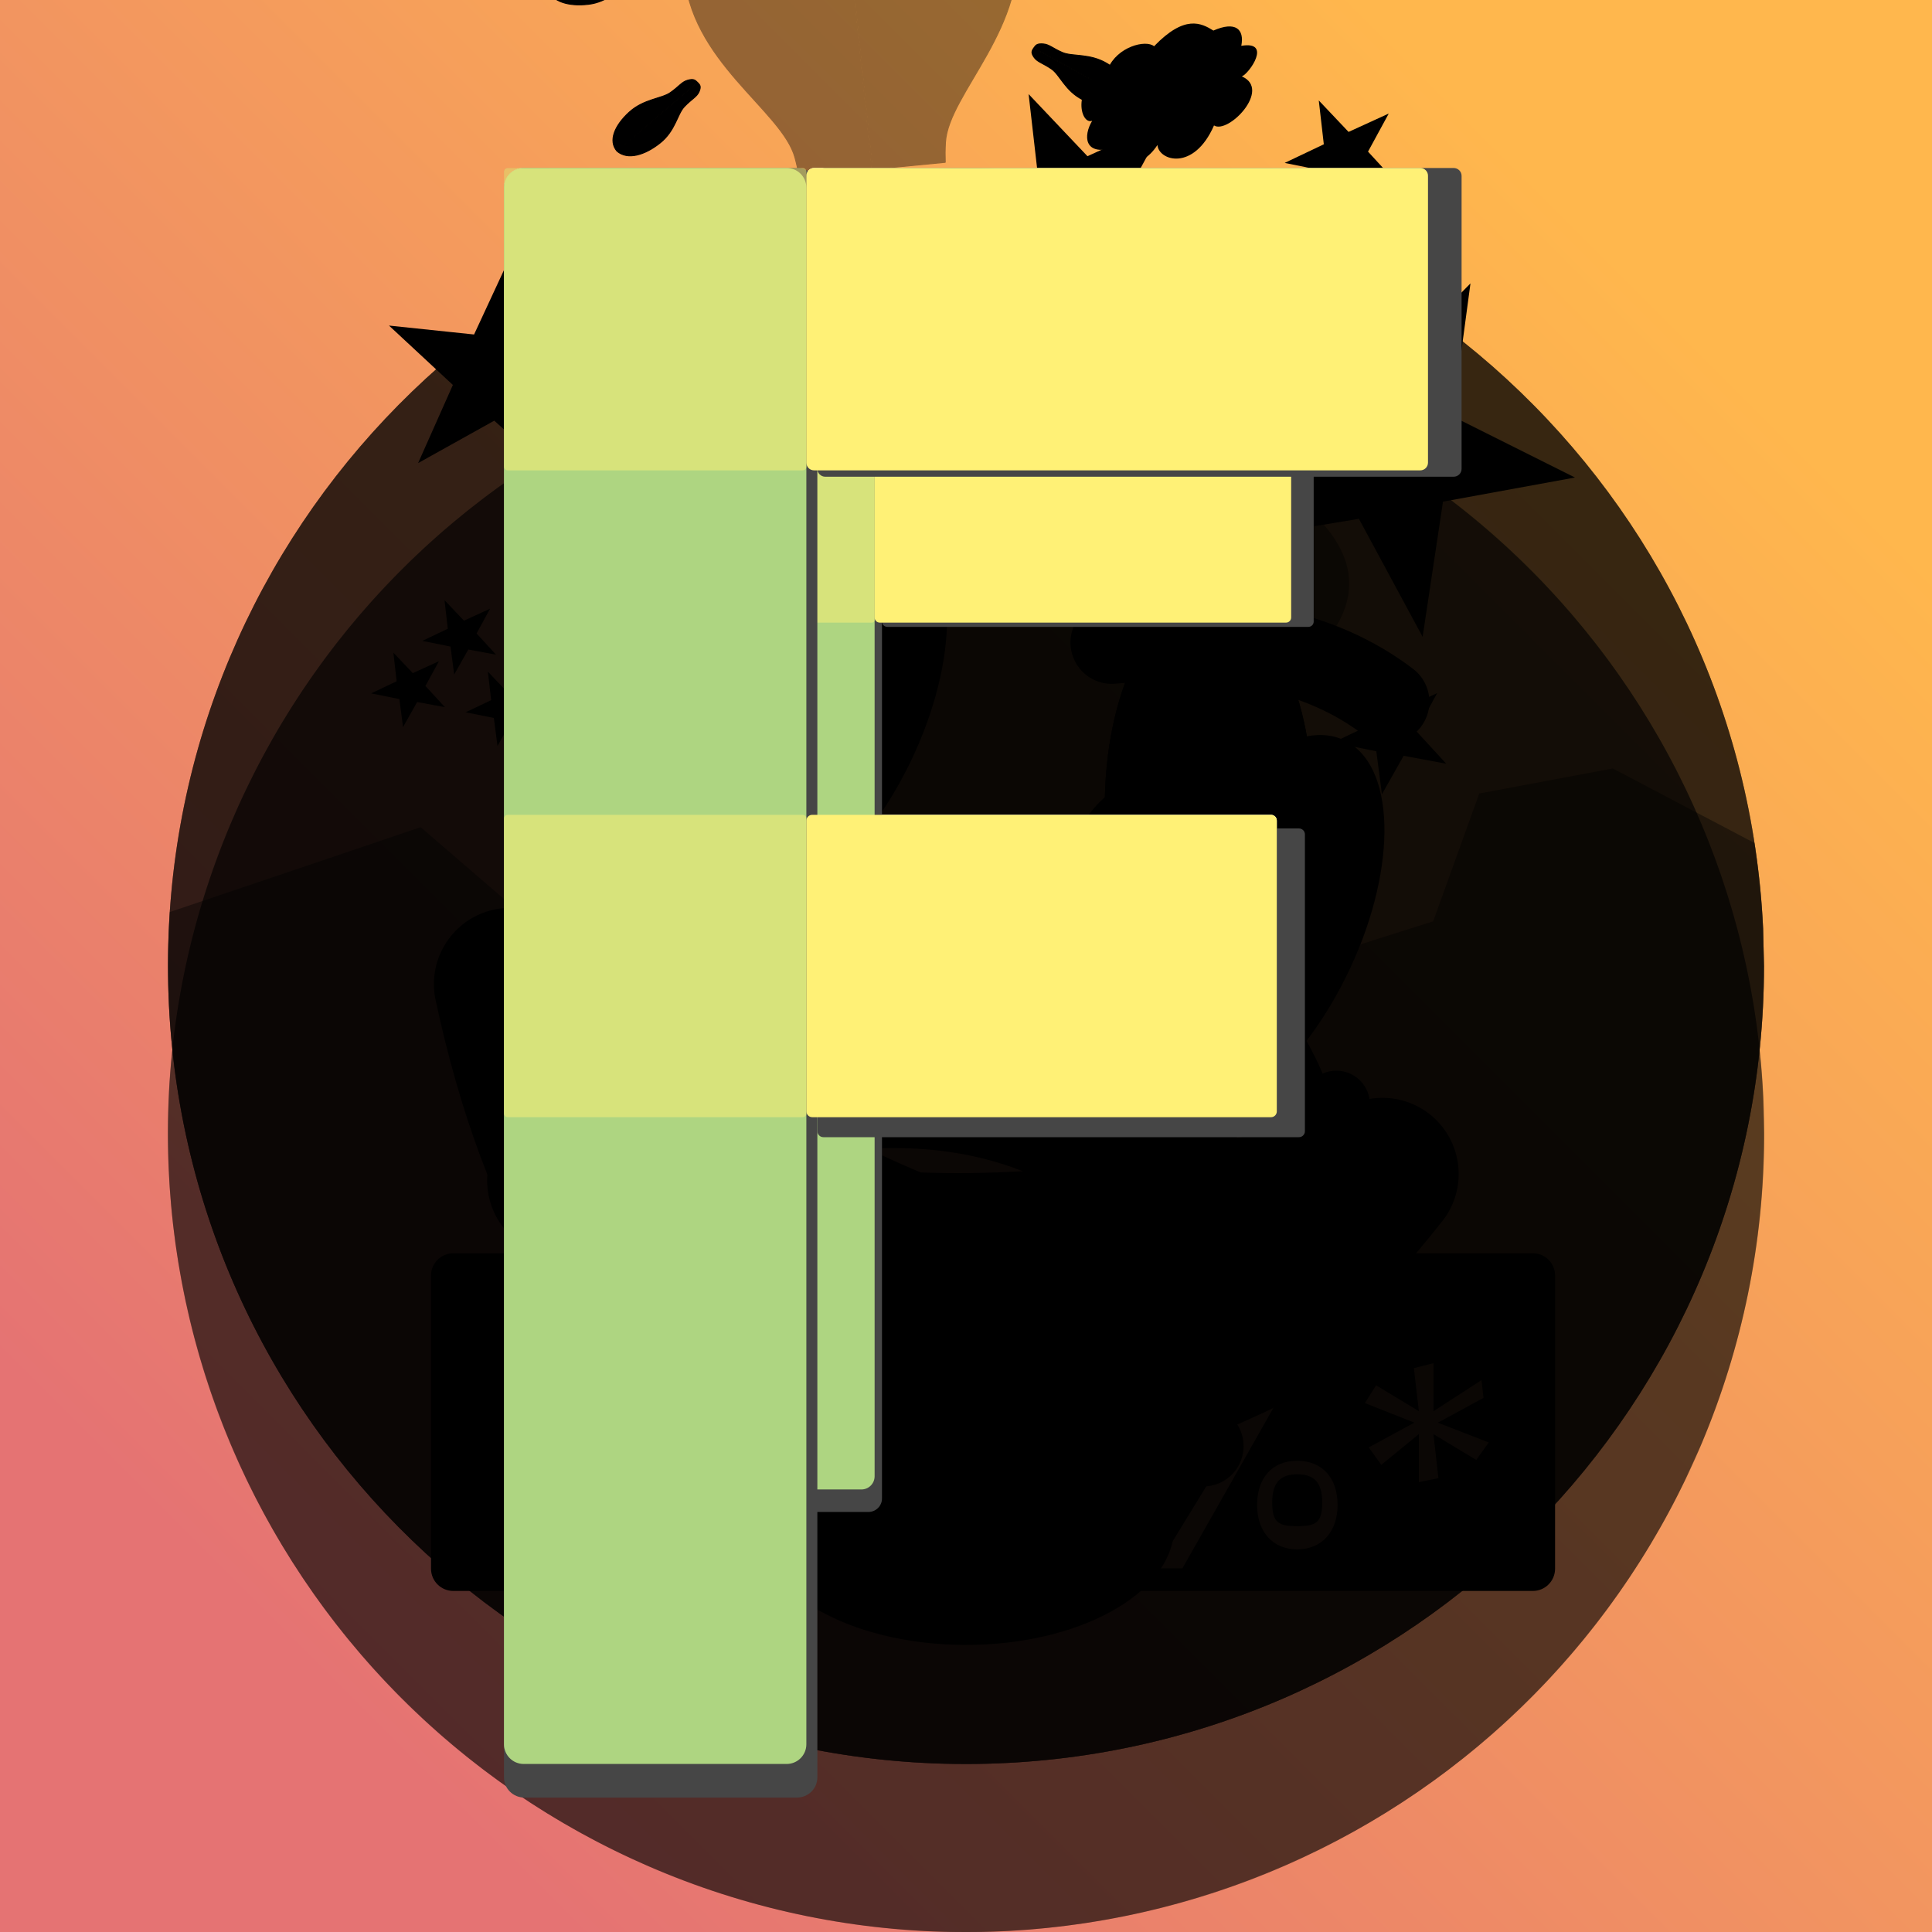
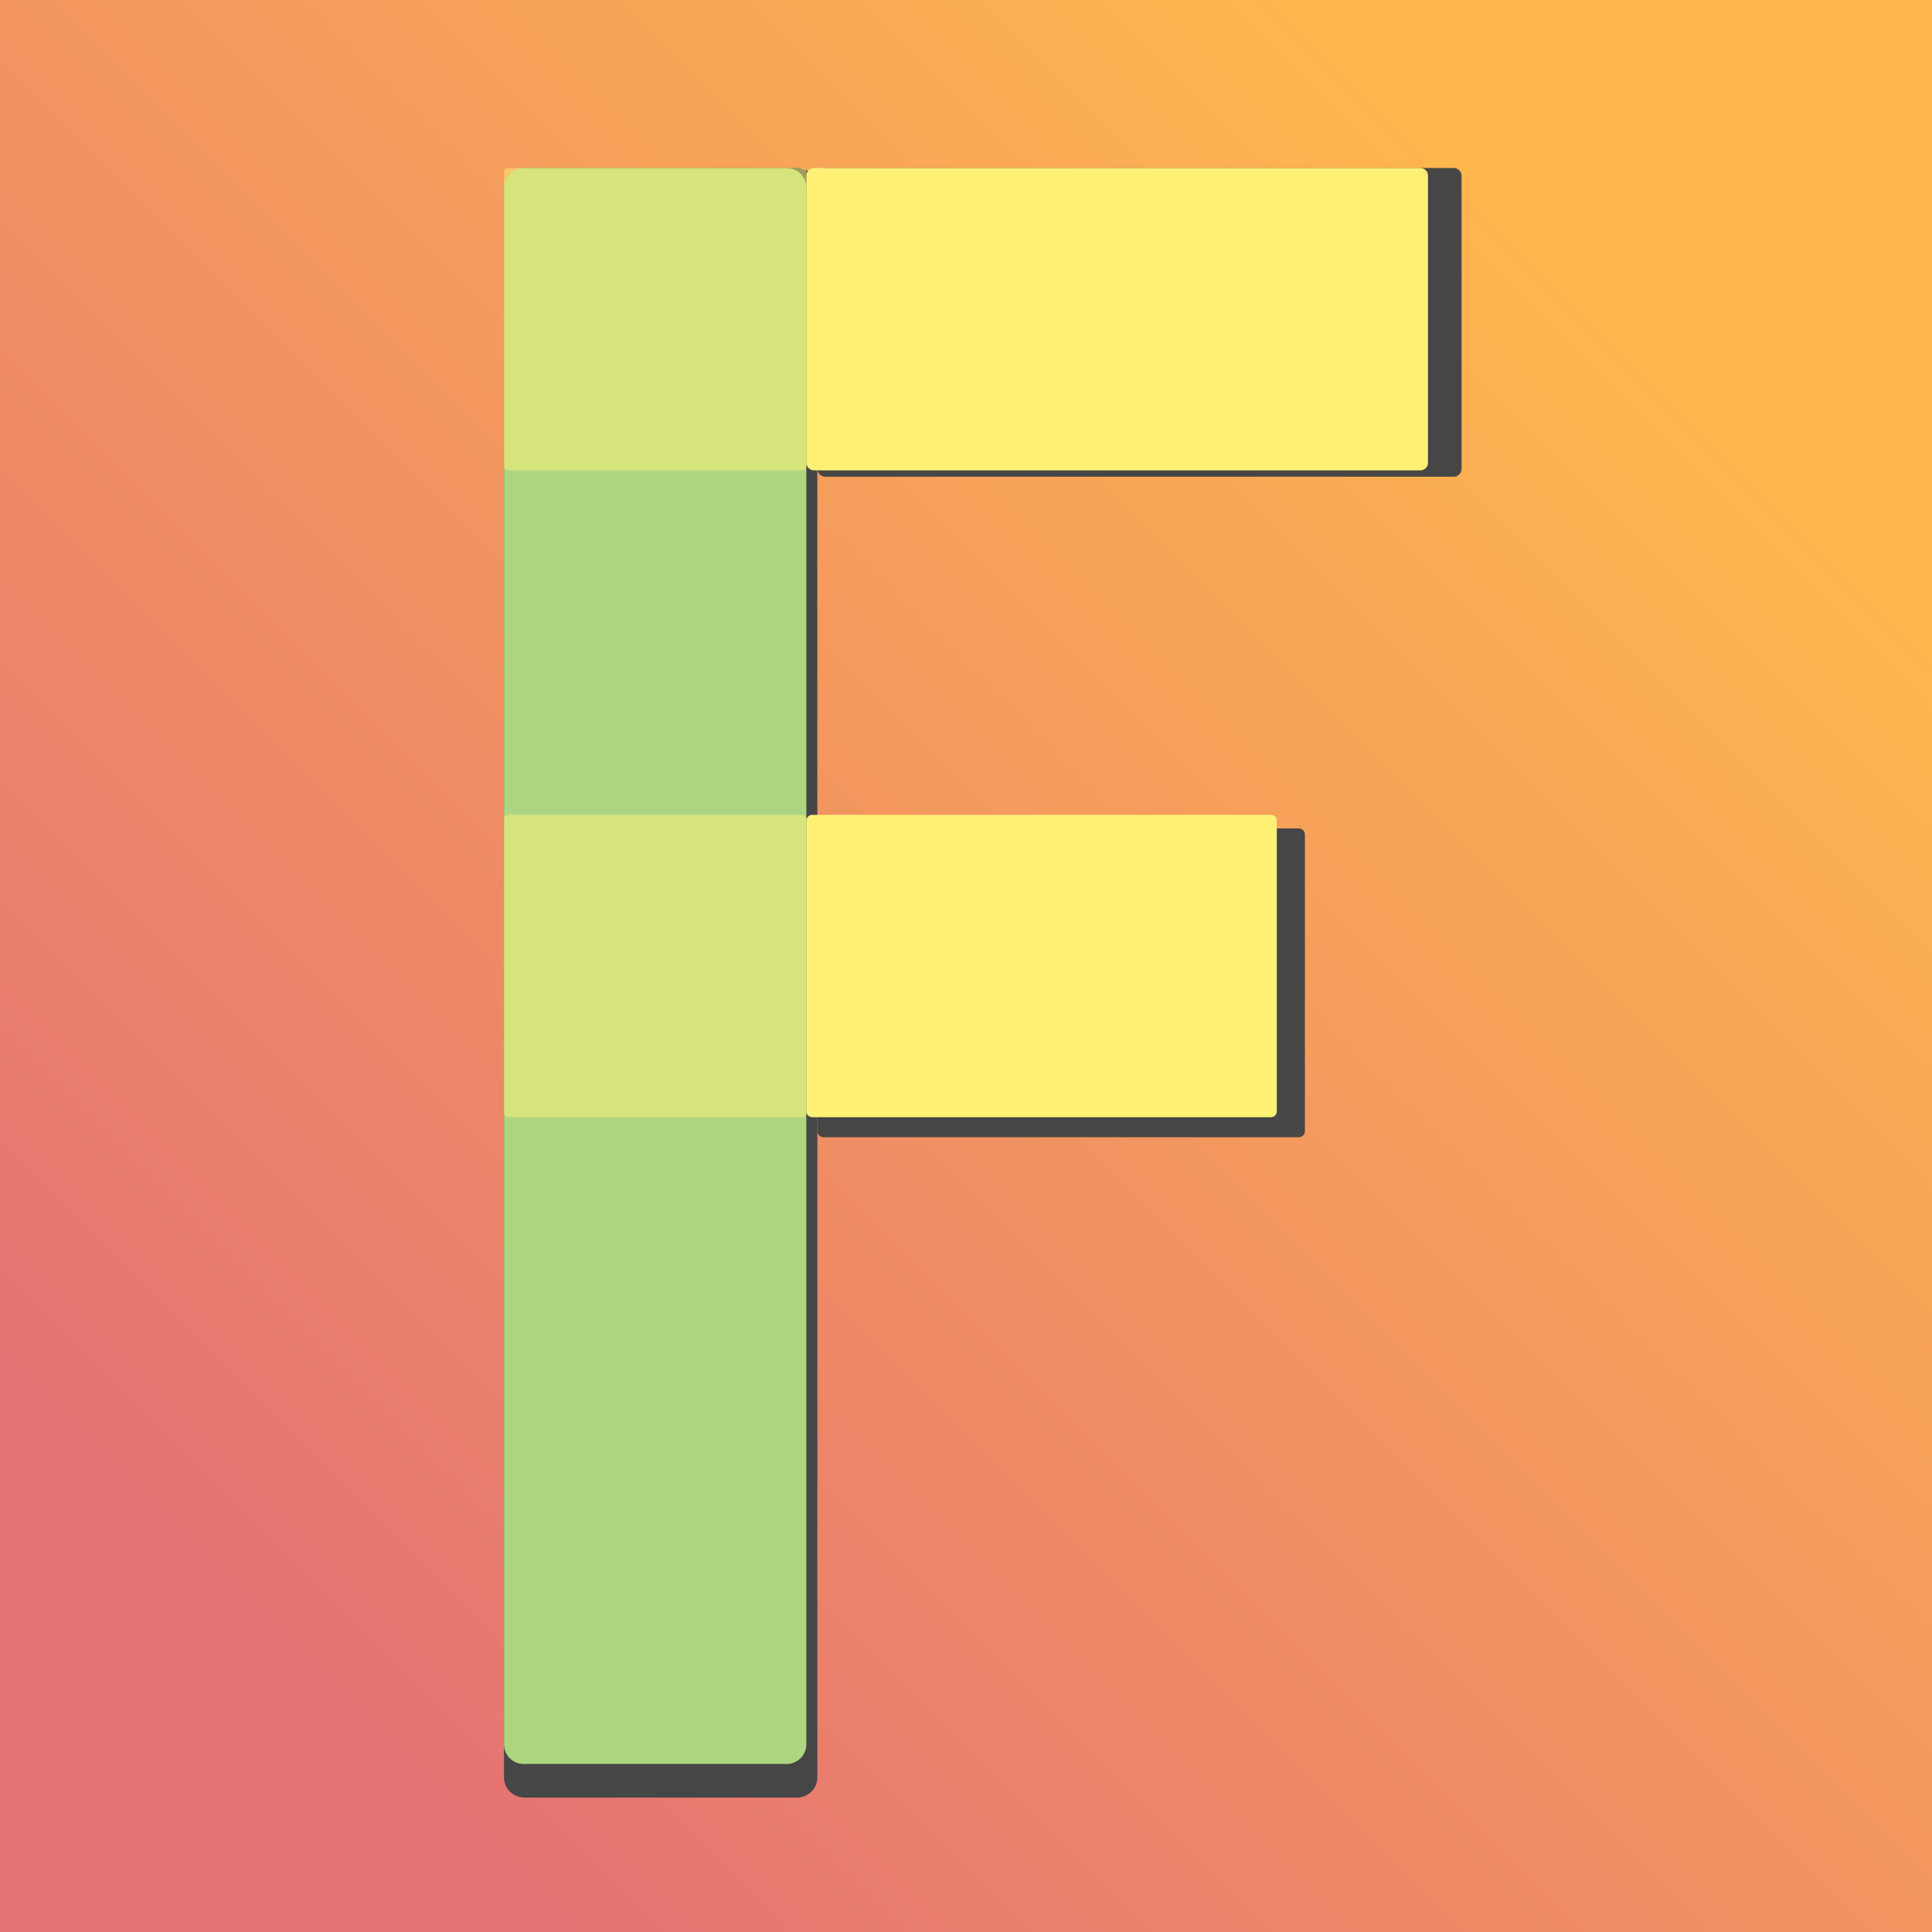
<svg xmlns="http://www.w3.org/2000/svg" xmlns:xlink="http://www.w3.org/1999/xlink" width="115" height="115" viewBox="0 0 30.427 30.427" version="1.1" id="svg1" xml:space="preserve">
  <defs id="defs1">
    <linearGradient xlink:href="#linearGradient1" id="linearGradient2-2" x1="25.971" y1="4.456" x2="4.456" y2="25.971" gradientUnits="userSpaceOnUse" />
    <linearGradient id="linearGradient1">
      <stop style="stop-color:#ffb74d;stop-opacity:1;" offset="0" id="stop1-9" />
      <stop style="stop-color:#e57373;stop-opacity:1;" offset="1" id="stop2-1" />
    </linearGradient>
  </defs>
  <g id="layer2-3" style="display:none" transform="translate(10.98021,8.466665)">
    <rect style="display:inline;fill:#ffb74d;fill-opacity:1;stroke:#ffffff;stroke-width:0.239;stroke-miterlimit:0" id="rect2-3-1-1-3" width="26.219" height="26.219" x="-67.349" y="26.578" />
    <rect style="display:inline;fill:#9575cd;fill-opacity:1;stroke:#ffffff;stroke-width:0.239;stroke-miterlimit:0" id="rect2-3-1-5" width="26.219" height="26.219" x="-67.349" y="0.12" />
    <rect style="display:inline;fill:#8bedde;fill-opacity:1;stroke:#ffffff;stroke-width:0.239;stroke-miterlimit:0" id="rect2-3-6" width="26.219" height="26.219" x="-40.891" y="-13.109" />
    <rect style="display:inline;fill:#8fdcbe;fill-opacity:1;stroke:#ffffff;stroke-width:0.239;stroke-miterlimit:0" id="rect29" width="26.219" height="26.219" x="-67.349" y="-26.339" />
    <rect style="display:inline;fill:#e57373;fill-opacity:1;stroke:#ffffff;stroke-width:0.156;stroke-miterlimit:0" id="rect4-2" width="26.302" height="26.302" x="-93.849" y="39.766" />
    <rect style="display:inline;fill:#64b5f6;fill-opacity:1;stroke:#ffffff;stroke-width:0.275;stroke-miterlimit:0" id="rect3-9" width="26.184" height="26.184" x="-93.79" y="13.367" />
    <rect style="display:inline;fill:#fff176;fill-opacity:1;stroke:#ffffff;stroke-width:0.156;stroke-miterlimit:0" id="rect4-7-1" width="26.302" height="26.302" x="-93.849" y="-13.151" />
    <rect style="display:inline;fill:#aed581;fill-opacity:1;stroke:#ffffff;stroke-width:0.239;stroke-miterlimit:0" id="rect2-2" width="26.219" height="26.219" x="-93.807" y="-39.568" />
  </g>
  <g id="g1" style="display:inline" />
  <g id="g55-0" style="display:inline">
    <rect style="display:inline;opacity:1;fill:url(#linearGradient2-2);fill-opacity:1;stroke:none;stroke-width:41.832;stroke-linecap:round;stroke-linejoin:round" id="rect2-9" width="30.427" height="30.427" x="-1.7763568e-15" y="-1.7763568e-15" />
  </g>
-   <g id="g7" style="display:inline">
+   <g id="g7" style="display:none">
    <rect style="display:inline;opacity:1;fill:url(#linearGradient2-2);fill-opacity:1;stroke:none;stroke-width:41.832;stroke-linecap:round;stroke-linejoin:round" id="rect19" width="30.427" height="30.427" x="-1.7763568e-15" y="-1.7763568e-15" />
    <g id="g41" transform="matrix(0.6701053,0,0,0.6701031,6.608829,4.511657)" style="display:inline">
      <g id="g36" style="display:inline;fill:#464646;fill-opacity:1" transform="matrix(1.036364,0,0,1.021053,-0.2156787,-0.06606773)">
        <rect style="fill:#464646;fill-opacity:1;stroke-width:0.361;stroke-linecap:round;stroke-linejoin:round;stroke-miterlimit:0" id="rect34" width="4.762" height="25.135" x="5.931" y="3.138" ry="0.31" />
        <rect style="display:inline;fill:#464646;fill-opacity:1;stroke-width:0.225;stroke-linecap:round;stroke-linejoin:round;stroke-miterlimit:0" id="rect35" width="4.762" height="9.79" x="3.138" y="-20.483" ry="0.121" transform="rotate(90)" />
        <rect style="display:inline;fill:#464646;fill-opacity:1;stroke-width:0.196;stroke-linecap:round;stroke-linejoin:round;stroke-miterlimit:0" id="rect36" width="4.762" height="7.408" x="13.325" y="-18.102" ry="0.091" transform="rotate(90)" />
      </g>
      <rect style="fill:#aed581;fill-opacity:1;stroke-width:0.361;stroke-linecap:round;stroke-linejoin:round;stroke-miterlimit:0" id="rect37" width="4.762" height="25.135" x="5.931" y="3.138" ry="0.31" />
      <rect style="display:inline;fill:#fff176;fill-opacity:1;stroke-width:0.225;stroke-linecap:round;stroke-linejoin:round;stroke-miterlimit:0" id="rect38" width="4.762" height="9.79" x="3.138" y="-20.483" ry="0.121" transform="rotate(90)" />
      <rect style="display:inline;fill:#fff176;fill-opacity:1;stroke-width:0.196;stroke-linecap:round;stroke-linejoin:round;stroke-miterlimit:0" id="rect39" width="4.762" height="7.408" x="13.325" y="-18.102" ry="0.091" transform="rotate(90)" />
      <rect style="display:inline;opacity:0.5;fill:#fff176;fill-opacity:1;stroke-width:0.157;stroke-linecap:round;stroke-linejoin:round;stroke-miterlimit:0" id="rect40" width="4.762" height="4.763" x="3.138" y="-10.694" ry="0.059" transform="rotate(90)" />
      <rect style="display:inline;opacity:0.5;fill:#fff176;fill-opacity:1;stroke-width:0.157;stroke-linecap:round;stroke-linejoin:round;stroke-miterlimit:0" id="rect41" width="4.762" height="4.763" x="13.325" y="-10.694" ry="0.059" transform="rotate(90)" />
    </g>
  </g>
  <g id="g54" style="display:inline" />
-   <g id="g9" style="display:inline">
+   <g id="g9" style="display:none">
    <rect style="opacity:1;fill:#000000;fill-opacity:0;stroke:none;stroke-width:41.832;stroke-linecap:round;stroke-linejoin:round" id="rect9" width="30.427" height="30.427" x="-1.7763568e-15" y="-1.7763568e-15" />
    <g id="g60" style="display:inline" transform="matrix(0.8260869,0,0,0.8260869,2.645833,2.645833)">
      <path id="path65" style="display:inline;opacity:0.4;fill:#000000;stroke-width:1.408;stroke-miterlimit:0" d="m 14.665,1.256 c -0.072,-0.001 -0.145,5.672e-4 -0.218,0.006 -0.908,0.063 -1.873,0.628 -2.497,1.781 C 10.811,2.577 9.795,2.692 9.028,3.984 7.884,3.629 6.285,4.64 7.607,6.546 6.954,6.643 5.551,8.11 7.407,9.008 7.099,11.731 8.394,11.435 9.008,11.65 c 0.595,1.471 1.848,1.554 3.203,0.781 0.304,0.874 1.097,1.987 0.24,3.003 L 9.199,13.992 7.246,14.661 4.817,12.568 0.035,14.185 A 15.214,15.214 0 0 0 0.004,15.571 15.214,15.214 0 0 0 15.392,30.426 15.214,15.214 0 0 0 30.427,15.214 l -0.017,-0.716 a 15.214,15.214 0 0 0 -0.165,-1.629 l -2.7,-1.422 -2.547,0.478 -0.878,2.437 -2.028,0.642 -2.405,-0.543 -2.111,0.953 c -0.526,-0.684 -0.778,-1.455 0.02,-2.562 0.883,0.277 1.396,-0.184 1.802,-0.861 1.046,0.348 2.743,-0.105 1.942,-2.282 C 22.961,8.475 22.914,7.246 21.179,6.065 20.939,3.099 19.34,2.652 16.815,3.323 16.694,2.016 15.745,1.277 14.665,1.256 Z" />
      <path id="path60" style="display:inline;opacity:1;fill:none;stroke:#000000;stroke-width:1.281;stroke-linecap:round;stroke-linejoin:round;stroke-miterlimit:0;stroke-dasharray:none;stroke-opacity:1" d="m 22.447,21.414 -3.823,-3.656 m 3.65,0.091 -3.559,3.559" />
      <path id="path61" style="display:inline;opacity:1;fill:none;stroke:#000000;stroke-width:1.281;stroke-linecap:round;stroke-linejoin:round;stroke-miterlimit:0;stroke-dasharray:none;stroke-opacity:1" d="M 11.948,21.324 8.125,17.668 m 3.65,0.091 -3.559,3.559" />
      <path style="display:inline;fill:#000000;fill-opacity:1;stroke:none;stroke-width:2.474;stroke-linecap:round;stroke-linejoin:round;stroke-miterlimit:0;stroke-dasharray:none;stroke-opacity:1" id="path57-2" d="m -11.245,25.908 a 3.969,2.249 0 0 1 -3.922,2.249 3.969,2.249 0 0 1 -4.014,-2.196 3.969,2.249 0 0 1 3.828,-2.3 3.969,2.249 0 0 1 4.104,2.142" transform="scale(-1,1)" />
      <path id="path11-5" style="display:inline;stroke-width:0.129;stroke-linecap:round;stroke-linejoin:round;stroke-miterlimit:0" d="M 7.433,5.908 6.22,4.817 4.768,5.626 5.431,4.136 4.213,3.004 5.835,3.174 6.535,1.666 6.875,3.261 8.525,3.461 7.113,4.277 Z M 19.386,1.742 17.782,1.443 16.965,2.891 16.753,1.274 15.124,0.943 16.596,0.242 16.407,-1.409 l 1.122,1.184 1.512,-0.69 -0.779,1.433 z M 5.279,10.279 4.75,10.181 4.481,10.658 4.411,10.125 3.874,10.016 4.359,9.785 4.297,9.24 4.667,9.63 5.165,9.403 4.908,9.875 Z m 1.802,0.36 L 6.552,10.541 6.282,11.018 6.212,10.485 5.675,10.376 6.161,10.145 6.098,9.601 6.468,9.991 6.967,9.763 6.71,10.235 Z M 6.254,9.278 5.725,9.18 5.456,9.657 5.386,9.124 4.849,9.015 5.334,8.784 5.272,8.239 5.642,8.63 6.14,8.402 5.883,8.874 Z M 26.823,5.901 24.307,6.361 23.919,8.939 22.704,6.688 20.132,7.116 21.897,5.264 20.696,2.951 23.002,4.058 24.831,2.2 24.491,4.735 Z M 20.052,4.685 19.538,4.589 19.277,5.053 19.209,4.535 18.687,4.429 19.159,4.204 19.098,3.675 19.457,4.054 19.942,3.833 19.692,4.292 Z m 4.317,6.672 -0.812,-0.151 -0.414,0.733 -0.107,-0.819 -0.825,-0.167 0.746,-0.355 -0.096,-0.836 0.568,0.6 0.766,-0.35 -0.395,0.726 z M 23.448,0.307 22.636,0.156 22.222,0.889 22.114,0.07 l -0.825,-0.167 0.746,-0.355 -0.096,-0.836 0.568,0.6 0.766,-0.35 -0.395,0.726 z M 11.555,4.473 10.743,4.322 10.329,5.055 10.222,4.236 9.397,4.069 10.142,3.714 10.047,2.877 10.615,3.477 11.381,3.127 10.986,3.853 Z" />
    </g>
  </g>
-   <g id="g8" style="display:inline">
+   <g id="g8" style="display:none">
    <rect style="opacity:1;fill:#000000;fill-opacity:0;stroke:none;stroke-width:41.832;stroke-linecap:round;stroke-linejoin:round" id="rect8" width="30.427" height="30.427" x="-1.7763568e-15" y="-1.7763568e-15" />
    <g id="g55" style="display:inline;opacity:1" transform="matrix(0.7438192,0.3593782,-0.3593782,0.7438192,9.364833,-1.569998)">
      <path style="display:inline;opacity:0.4;fill:#000000;stroke-width:1.408;stroke-miterlimit:0" id="path51" d="M 31.82,18.097 A 15.214,15.214 0 0 1 16.786,33.31 15.214,15.214 0 0 1 1.398,18.455 15.214,15.214 0 0 1 16.07,2.893 15.214,15.214 0 0 1 31.804,17.382" />
      <path style="opacity:1;fill:#000000;fill-opacity:1;stroke:none;stroke-width:2.324;stroke-linecap:round;stroke-linejoin:round;stroke-miterlimit:0;stroke-dasharray:none;stroke-opacity:1" id="path52" d="m -17.859,12.171 a 1.984,3.969 0 0 1 -1.961,3.968 1.984,3.969 0 0 1 -2.007,-3.875 1.984,3.969 0 0 1 1.914,-4.06 1.984,3.969 0 0 1 2.052,3.78" transform="scale(-1,1)" />
      <path style="opacity:1;fill:#000000;fill-opacity:1;stroke:none;stroke-width:2.324;stroke-linecap:round;stroke-linejoin:round;stroke-miterlimit:0;stroke-dasharray:none;stroke-opacity:1" id="path53" d="M 12.568,12.171 A 1.984,3.969 0 0 1 10.607,16.139 1.984,3.969 0 0 1 8.6,12.264 1.984,3.969 0 0 1 10.513,8.205 1.984,3.969 0 0 1 12.566,11.984" />
      <path style="opacity:1;fill:#000000;fill-opacity:1;stroke:#000000;stroke-width:2.905;stroke-linecap:round;stroke-linejoin:round;stroke-miterlimit:0;stroke-dasharray:none;stroke-opacity:1" d="M 23.154,19.179 C 17.872,25.848 12.667,25.89 7.537,19.305 12.697,21.126 17.907,21.014 23.154,19.179 Z" id="path54" />
      <path id="path50" style="display:inline;opacity:1;fill:#000000;fill-opacity:1;stroke:#000000;stroke-width:0.018;stroke-miterlimit:0;stroke-opacity:1" d="M 2.465,4.121 C 2.226,4.018 2.211,3.699 2.351,3.35 2.491,3.002 2.796,2.851 2.895,2.673 2.994,2.496 3.001,2.397 3.086,2.32 c 0.086,-0.077 0.122,-0.071 0.191,-0.047 z m 0,0 C 2.72,4.189 2.974,3.962 3.137,3.621 3.299,3.281 3.19,2.987 3.252,2.796 3.313,2.606 3.384,2.529 3.38,2.421 3.375,2.313 3.344,2.296 3.275,2.272 Z m -3.371,-5.062 c -0.009,-0.26 0.273,-0.41 0.648,-0.433 0.375,-0.022 0.642,0.189 0.844,0.203 0.203,0.014 0.295,-0.022 0.401,0.022 0.106,0.044 0.116,0.08 0.124,0.153 z m 0,0 c 0.048,0.259 0.361,0.393 0.739,0.394 0.377,0.001 0.597,-0.223 0.795,-0.249 0.198,-0.025 0.298,0.006 0.394,-0.044 0.096,-0.05 0.098,-0.086 0.09,-0.159 z M -0.08,1.905 C -0.228,1.691 -0.071,1.412 0.232,1.191 0.536,0.97 0.875,1.004 1.053,0.906 c 0.178,-0.097 0.236,-0.178 0.35,-0.198 0.113,-0.02 0.141,0.005 0.187,0.062 z m 0,0 C 0.1,2.097 0.436,2.041 0.754,1.838 1.073,1.636 1.136,1.328 1.29,1.2 1.443,1.072 1.544,1.044 1.598,0.95 1.651,0.857 1.634,0.825 1.588,0.768 Z M 10.779,-1 c 0.016,-0.26 -0.263,-0.417 -0.637,-0.449 -0.374,-0.032 -0.646,0.173 -0.849,0.182 -0.203,0.009 -0.294,-0.03 -0.401,0.012 -0.107,0.042 -0.118,0.077 -0.128,0.149 z m 0,0 c -0.054,0.258 -0.371,0.383 -0.749,0.375 -0.377,-0.008 -0.591,-0.238 -0.788,-0.269 -0.198,-0.03 -0.298,-0.002 -0.393,-0.054 -0.095,-0.052 -0.096,-0.088 -0.086,-0.161 z M 7.588,-6.173 C 7.359,-6.298 7.098,-6.113 6.91,-5.788 6.721,-5.464 6.79,-5.13 6.711,-4.943 6.632,-4.755 6.558,-4.69 6.55,-4.575 c -0.008,0.115 0.019,0.14 0.08,0.179 z m 0,0 c 0.21,0.159 0.188,0.5 0.019,0.837 -0.169,0.338 -0.468,0.432 -0.58,0.598 -0.112,0.166 -0.129,0.269 -0.217,0.332 -0.088,0.063 -0.121,0.049 -0.182,0.009 z m 2.199,2.001 c -0.125,-0.229 -0.444,-0.214 -0.778,-0.042 -0.334,0.172 -0.456,0.49 -0.623,0.605 -0.167,0.115 -0.265,0.131 -0.334,0.223 -0.069,0.092 -0.059,0.128 -0.029,0.194 z m 0,0 c 0.091,0.247 -0.111,0.522 -0.435,0.716 -0.324,0.193 -0.627,0.112 -0.811,0.191 -0.184,0.079 -0.253,0.157 -0.361,0.163 -0.108,0.006 -0.128,-0.024 -0.158,-0.091 z" />
      <path style="opacity:1;fill:none;fill-opacity:1;stroke:#000000;stroke-width:0.641;stroke-linecap:round;stroke-linejoin:round;stroke-miterlimit:0;stroke-dasharray:none;stroke-opacity:1" d="m 3.389,-2.86 c -0.582,0.533 -0.712,1.913 -0.25,2.457" id="path64" />
      <path id="path56" style="display:inline;opacity:0.4;fill:#000000;fill-opacity:1;stroke:#000000;stroke-width:0.018;stroke-miterlimit:0;stroke-opacity:1" d="m 3.151,-3.928 3.853,6.24 1.188,-0.722 C 8.137,1.486 8.082,1.371 8.029,1.243 7.674,0.378 8.515,-1.453 7.531,-2.879 6.547,-4.305 4.899,-4.9 3.151,-3.928 Z m 0,0 C 1.496,-2.804 1.286,-1.064 2.116,0.456 2.947,1.977 4.96,2.049 5.573,2.755 5.66,2.855 5.735,2.952 5.801,3.044 L 6.99,2.321 Z M 6.127,3.56 C 6.298,3.85 6.437,4.062 6.749,4.178 7.295,4.38 7.544,4.265 8.009,3.979 L 7.31,2.841 Z M 7.324,2.832 8.025,3.968 C 8.49,3.681 8.705,3.512 8.77,2.933 8.806,2.608 8.684,2.39 8.507,2.113 Z" />
    </g>
  </g>
-   <g id="g6" style="display:inline">
+   <g id="g6" style="display:none">
    <rect style="opacity:1;fill:#000000;fill-opacity:0;stroke:none;stroke-width:41.832;stroke-linecap:round;stroke-linejoin:round" id="rect6" width="30.427" height="30.427" x="-1.7763568e-15" y="-1.7763568e-15" />
    <g id="g44" style="display:inline;opacity:1" transform="matrix(0.8260869,0,0,0.8260869,2.645833,5.291667)">
      <path style="display:inline;opacity:0.4;fill:#000000;stroke-width:1.408;stroke-miterlimit:0" id="path39" d="M 30.427,15.214 A 15.214,15.214 0 0 1 15.393,30.426 15.214,15.214 0 0 1 0.004,15.572 15.214,15.214 0 0 1 14.677,0.009 15.214,15.214 0 0 1 30.41,14.498" />
      <path style="opacity:1;fill:none;stroke:#000000;stroke-width:1.574;stroke-linecap:round;stroke-linejoin:round;stroke-miterlimit:0;stroke-dasharray:none;stroke-opacity:1" d="M 23.261,6.973 C 21.995,6.006 20.239,5.63 17.992,5.845" id="path40" />
      <path style="opacity:1;fill:#000000;fill-opacity:1;stroke:none;stroke-width:1.63;stroke-linecap:round;stroke-linejoin:round;stroke-miterlimit:0;stroke-dasharray:none;stroke-opacity:1" id="path41" d="m -17.205,10.209 a 2.018,1.919 0 0 1 -1.994,1.919 2.018,1.919 0 0 1 -2.041,-1.874 2.018,1.919 0 0 1 1.946,-1.963 2.018,1.919 0 0 1 2.087,1.828" transform="scale(-1,1)" />
      <path style="opacity:1;fill:none;stroke:#000000;stroke-width:1.574;stroke-linecap:round;stroke-linejoin:round;stroke-miterlimit:0;stroke-dasharray:none;stroke-opacity:1" d="m 8.495,1.316 c 1.592,-0.053 3.241,0.66 4.946,2.138" id="path42" />
      <path style="opacity:1;fill:#000000;fill-opacity:1;stroke:none;stroke-width:1.63;stroke-linecap:round;stroke-linejoin:round;stroke-miterlimit:0;stroke-dasharray:none;stroke-opacity:1" id="path43" d="M 12.895,7.917 A 2.018,1.919 0 0 1 10.9,9.836 2.018,1.919 0 0 1 8.859,7.962 2.018,1.919 0 0 1 10.805,5.999 2.018,1.919 0 0 1 12.892,7.826" />
      <path style="opacity:1;fill:none;fill-opacity:1;stroke:#000000;stroke-width:1.537;stroke-linecap:round;stroke-linejoin:round;stroke-miterlimit:0;stroke-dasharray:none;stroke-opacity:1" d="m 10.051,15.364 c 3.705,-1.178 6.608,-0.759 8.711,1.26" id="path44" />
      <path id="path11-6" style="display:inline;fill:#000000;fill-opacity:1;stroke:none;stroke-width:0.32;stroke-linecap:round;stroke-linejoin:round;stroke-miterlimit:0;stroke-opacity:1" d="m 20.766,-14.76 c -0.631,0.03 -1.296,0.345 -1.954,1.243 -0.756,-0.429 -2.542,-0.06 -2.624,1.21 -2.151,0.882 -0.505,3.277 0.224,3.033 -0.245,0.863 0.317,2.047 2.109,1.666 0.349,1.05 2.471,1.499 3.007,-0.076 0.487,0.934 3.179,1.664 3.412,-1.012 1.199,0.565 3.095,-1.984 0.686,-2.826 0.441,-0.147 1.208,-2.042 -0.806,-1.807 -0.194,-0.981 -1.035,-1.484 -2.31,-0.97 -0.519,-0.24 -1.116,-0.494 -1.747,-0.464 z m 0.608,1.882 h 0.778 v 0.775 h -0.778 z m -1.406,0.015 h 0.624 v 0.624 h -0.624 z m 0.053,0.964 c 0.166,0.025 0.49,0.085 0.52,0.117 2.06e-4,2.56e-4 0.001,0.002 0.001,0.002 v 6.25e-4 l 6.25e-4,6.26e-4 v 6.25e-4 0.681 c 0.314,0.14 0.755,0.71 0.797,1.209 0.03,0.355 -0.136,0.816 -0.499,0.99 -0.382,0.185 -1.13,0.159 -1.413,-0.362 0.113,-0.11 0.136,-0.133 0.196,-0.212 0.348,0.423 0.718,0.352 0.982,0.212 0.212,-0.113 0.359,-0.272 0.307,-0.681 -0.064,-0.503 -0.42,-0.79 -0.892,-0.96 v -0.503 z m 2.094,0.023 v 2.744 l -0.318,-0.087 -0.185,-2.555 z m -4.759,10.728 c -0.604,-0.156 -0.195,-0.505 0.067,-0.531 -0.32,-0.149 -0.027,-0.429 0.249,-0.431 0.07,-0.272 0.397,-0.297 0.576,-0.223 0.008,-0.115 0.713,-0.238 0.728,0.108 0.289,0.07 0.217,0.341 0.05,0.428 0.303,0.269 0.058,0.436 -0.146,0.561 0.007,0.205 -0.185,0.301 -0.431,0.283 -0.124,0.297 -0.498,0.101 -0.494,0.031 -0.41,0.303 -0.837,-0.083 -0.599,-0.228 z m 2.585,-2.865 c -0.385,0.88 -1.053,0.673 -1.078,0.372 -0.339,0.523 -0.88,0.401 -0.852,0.06 -0.548,0.146 -0.564,-0.236 -0.392,-0.522 -0.233,0.088 -0.409,-0.678 0.3,-0.993 0.175,-0.418 0.72,-0.56 0.88,-0.428 0.583,-0.605 0.897,-0.444 1.131,-0.299 0.419,-0.184 0.595,-0.029 0.532,0.291 0.593,-0.101 0.151,0.53 0.01,0.583 0.575,0.248 -0.262,1.106 -0.53,0.935 z" />
    </g>
  </g>
-   <g id="g5" style="display:inline">
+   <g id="g5" style="display:none">
    <rect style="opacity:1;fill:#000000;fill-opacity:0;stroke:none;stroke-width:41.832;stroke-linecap:round;stroke-linejoin:round" id="rect4" width="30.427" height="30.427" x="-1.7763568e-15" y="-1.7763568e-15" />
    <g id="g33" style="display:inline;opacity:1" transform="matrix(0.8260869,0,0,0.8260869,2.645833,2.645833)">
      <path style="display:inline;opacity:0.4;fill:#000000;stroke-width:1.408;stroke-miterlimit:0" id="path28" d="M 30.427,15.214 A 15.214,15.214 0 0 1 15.393,30.426 15.214,15.214 0 0 1 0.004,15.572 15.214,15.214 0 0 1 14.677,0.009 15.214,15.214 0 0 1 30.41,14.498" />
      <path style="opacity:1;fill:none;stroke:#000000;stroke-width:1.574;stroke-linecap:round;stroke-linejoin:round;stroke-miterlimit:0;stroke-dasharray:none;stroke-opacity:1" d="M 21.304,17.61 C 20.699,16.136 19.373,14.925 17.326,13.976" id="path29" />
      <path style="opacity:1;fill:#000000;fill-opacity:1;stroke:none;stroke-width:1.63;stroke-linecap:round;stroke-linejoin:round;stroke-miterlimit:0;stroke-dasharray:none;stroke-opacity:1" id="path30" d="m -16.925,17.131 a 2.018,1.919 0 0 1 -1.994,1.919 2.018,1.919 0 0 1 -2.041,-1.874 2.018,1.919 0 0 1 1.946,-1.963 2.018,1.919 0 0 1 2.087,1.828" transform="scale(-1,1)" />
      <path style="opacity:1;fill:none;stroke:#000000;stroke-width:1.574;stroke-linecap:round;stroke-linejoin:round;stroke-miterlimit:0;stroke-dasharray:none;stroke-opacity:1" d="m 9.124,17.61 c 0.605,-1.474 1.931,-2.685 3.978,-3.634" id="path31" />
      <path style="opacity:1;fill:#000000;fill-opacity:1;stroke:none;stroke-width:1.63;stroke-linecap:round;stroke-linejoin:round;stroke-miterlimit:0;stroke-dasharray:none;stroke-opacity:1" id="path32" d="m 13.503,17.131 a 2.018,1.919 0 0 1 -1.994,1.919 2.018,1.919 0 0 1 -2.041,-1.874 2.018,1.919 0 0 1 1.946,-1.963 2.018,1.919 0 0 1 2.087,1.828" />
      <path style="opacity:1;fill:none;fill-opacity:1;stroke:#000000;stroke-width:1.537;stroke-linecap:round;stroke-linejoin:round;stroke-miterlimit:0;stroke-dasharray:none;stroke-opacity:1" d="m 10.69,24.306 c 2.971,-3.182 5.987,-3.161 9.047,0.061" id="path33" />
    </g>
  </g>
-   <g id="g4" style="display:inline;opacity:1">
+   <g id="g4" style="display:none;opacity:1">
    <rect style="opacity:1;fill:#000000;fill-opacity:0;stroke:none;stroke-width:41.832;stroke-linecap:round;stroke-linejoin:round" id="rect3" width="30.427" height="30.427" x="-1.7763568e-15" y="-1.7763568e-15" />
    <g id="g27" style="display:inline" transform="matrix(0.8260869,0,0,0.8260869,2.645833,2.645833)">
      <path style="display:inline;opacity:0.4;fill:#000000;stroke-width:1.408;stroke-miterlimit:0" id="path22" d="M 30.427,15.214 A 15.214,15.214 0 0 1 15.393,30.426 15.214,15.214 0 0 1 0.004,15.572 15.214,15.214 0 0 1 14.677,0.009 15.214,15.214 0 0 1 30.41,14.498" />
      <path style="opacity:1;fill:#000000;fill-opacity:1;stroke:none;stroke-width:2.324;stroke-linecap:round;stroke-linejoin:round;stroke-miterlimit:0;stroke-dasharray:none;stroke-opacity:1" id="path24" d="m -17.859,12.171 a 1.984,3.969 0 0 1 -1.961,3.968 1.984,3.969 0 0 1 -2.007,-3.875 1.984,3.969 0 0 1 1.914,-4.06 1.984,3.969 0 0 1 2.052,3.78" transform="scale(-1,1)" />
      <path style="opacity:1;fill:#000000;fill-opacity:1;stroke:none;stroke-width:2.324;stroke-linecap:round;stroke-linejoin:round;stroke-miterlimit:0;stroke-dasharray:none;stroke-opacity:1" id="path26" d="M 12.568,12.171 A 1.984,3.969 0 0 1 10.607,16.139 1.984,3.969 0 0 1 8.6,12.264 1.984,3.969 0 0 1 10.513,8.205 1.984,3.969 0 0 1 12.566,11.984" />
      <path style="opacity:1;fill:#000000;fill-opacity:1;stroke:#000000;stroke-width:2.905;stroke-linecap:round;stroke-linejoin:round;stroke-miterlimit:0;stroke-dasharray:none;stroke-opacity:1" d="M 23.154,19.179 C 17.872,25.848 12.667,25.89 7.537,19.305 12.697,21.126 17.907,21.014 23.154,19.179 Z" id="path27" />
      <path style="opacity:1;fill:#000000;fill-opacity:1;stroke:none;stroke-width:2.324;stroke-linecap:round;stroke-linejoin:round;stroke-miterlimit:0;stroke-dasharray:none;stroke-opacity:1" id="path5" d="m -17.859,12.171 a 1.984,3.969 0 0 1 -1.961,3.968 1.984,3.969 0 0 1 -2.007,-3.875 1.984,3.969 0 0 1 1.914,-4.06 1.984,3.969 0 0 1 2.052,3.78" transform="scale(-1,1)" />
      <path style="opacity:1;fill:#000000;fill-opacity:1;stroke:none;stroke-width:2.324;stroke-linecap:round;stroke-linejoin:round;stroke-miterlimit:0;stroke-dasharray:none;stroke-opacity:1" id="path6" d="M 12.568,12.171 A 1.984,3.969 0 0 1 10.607,16.139 1.984,3.969 0 0 1 8.6,12.264 1.984,3.969 0 0 1 10.513,8.205 1.984,3.969 0 0 1 12.566,11.984" />
    </g>
  </g>
-   <g id="g2" style="display:inline">
+   <g id="g2" style="display:none">
    <rect style="opacity:1;fill:#000000;fill-opacity:0;stroke:none;stroke-width:41.832;stroke-linecap:round;stroke-linejoin:round" id="rect1" width="30.427" height="30.427" x="-1.7763568e-15" y="-1.7763568e-15" />
    <g id="layer2" style="display:inline" transform="matrix(0.8260869,0,0,0.8260869,2.645833,2.645833)">
      <path style="display:inline;opacity:0.4;fill:#000000;stroke-width:1.408;stroke-miterlimit:0" id="path9" d="M 30.427,15.214 A 15.214,15.214 0 0 1 15.393,30.426 15.214,15.214 0 0 1 0.004,15.572 15.214,15.214 0 0 1 14.677,0.009 15.214,15.214 0 0 1 30.41,14.498" />
      <path style="opacity:1;fill:none;stroke:#000000;stroke-width:1.574;stroke-linecap:round;stroke-linejoin:round;stroke-miterlimit:0;stroke-dasharray:none;stroke-opacity:1" d="m 21.702,14.546 c -1.592,0.064 -3.184,0.896 -4.776,2.495" id="path13" />
      <path style="opacity:1;fill:#000000;fill-opacity:1;stroke:none;stroke-width:1.63;stroke-linecap:round;stroke-linejoin:round;stroke-miterlimit:0;stroke-dasharray:none;stroke-opacity:1" id="path14" d="m -16.925,17.131 a 2.018,1.919 0 0 1 -1.994,1.919 2.018,1.919 0 0 1 -2.041,-1.874 2.018,1.919 0 0 1 1.946,-1.963 2.018,1.919 0 0 1 2.087,1.828" transform="scale(-1,1)" />
      <path style="opacity:1;fill:none;stroke:#000000;stroke-width:1.574;stroke-linecap:round;stroke-linejoin:round;stroke-miterlimit:0;stroke-dasharray:none;stroke-opacity:1" d="m 8.725,14.546 c 1.592,0.064 3.184,0.896 4.776,2.495" id="path10" />
      <path style="opacity:1;fill:#000000;fill-opacity:1;stroke:none;stroke-width:1.63;stroke-linecap:round;stroke-linejoin:round;stroke-miterlimit:0;stroke-dasharray:none;stroke-opacity:1" id="path12" d="m 13.503,17.131 a 2.018,1.919 0 0 1 -1.994,1.919 2.018,1.919 0 0 1 -2.041,-1.874 2.018,1.919 0 0 1 1.946,-1.963 2.018,1.919 0 0 1 2.087,1.828" />
      <path id="rect2" style="fill:#000000;stroke-width:0.47;stroke-linecap:round;stroke-linejoin:round;stroke-miterlimit:0" d="m 5.44,20.69 c -0.236,0 -0.426,0.19 -0.426,0.426 v 5.586 c 0,0.236 0.19,0.426 0.426,0.426 H 26.019 c 0.236,0 0.425,-0.19 0.425,-0.426 V 21.116 c 0,-0.236 -0.189,-0.426 -0.425,-0.426 z m 6.141,0.423 c 0.266,-0.007 0.522,0.046 0.71,0.138 0.477,0.229 0.696,0.834 0.656,1.301 -0.055,0.656 -0.636,1.407 -1.049,1.591 v 0.894 9.18e-4 c -5.7e-5,3.16e-4 1.09e-4,0.001 0,0.002 l -9.19e-4,9.17e-4 v 9.18e-4 l -9.18e-4,9.17e-4 c -0.039,0.042 -0.466,0.121 -0.684,0.154 v -0.652 -0.661 c 0.621,-0.224 1.088,-0.602 1.173,-1.263 0.07,-0.537 -0.125,-0.746 -0.403,-0.895 -0.348,-0.184 -0.835,-0.278 -1.292,0.279 -0.08,-0.104 -0.11,-0.135 -0.259,-0.279 0.233,-0.429 0.705,-0.603 1.149,-0.614 z M 8.201,21.558 v 3.609 L 7.54,25.032 7.784,21.673 Z m 1.675,0 v 3.609 L 9.215,25.032 9.459,21.673 Z m 6.357,0.89 h 0.428 l -0.105,1.177 h 1.486 l -0.144,0.428 h -1.377 l -0.105,1.208 h 1.481 l -0.124,0.428 h -1.392 l -0.089,1.004 h -0.621 l 0.134,-1.004 h -0.914 l -0.09,1.014 h -0.686 l 0.149,-1.014 h -1.084 l 0.184,-0.428 h 0.965 l 0.179,-1.208 h -1.203 l 0.129,-0.428 h 1.133 l 0.173,-1.167 h 0.428 l -0.099,1.167 h 1.009 z m 5.035,0.288 h 0.318 l -2.247,3.961 h -0.502 l 1.451,-2.37 c -0.119,0.089 -0.274,0.14 -0.452,0.14 -0.477,0 -0.765,-0.348 -0.765,-0.845 0,-0.517 0.288,-0.845 0.765,-0.845 0.477,0 0.771,0.328 0.771,0.845 0,0.08 -0.01,0.159 -0.025,0.229 z m 2.858,0.05 v 0.915 l 0.915,-0.592 0.039,0.338 -0.87,0.473 0.97,0.377 -0.239,0.333 -0.816,-0.492 0.095,0.84 -0.373,0.075 v -0.915 l -0.716,0.586 -0.239,-0.333 0.87,-0.472 -0.944,-0.373 0.214,-0.339 0.815,0.493 -0.095,-0.82 z m -4.289,0.249 c -0.293,0 -0.477,0.129 -0.477,0.537 0,0.388 0.124,0.452 0.477,0.452 0.353,0 0.477,-0.065 0.477,-0.452 0,-0.408 -0.179,-0.537 -0.477,-0.537 z m -4.806,1.019 -0.105,1.208 h 0.935 l 0.159,-1.208 z m 6.497,0.592 c 0.477,0 0.77,0.327 0.77,0.844 0,0.497 -0.293,0.845 -0.77,0.845 -0.477,0 -0.765,-0.348 -0.765,-0.845 0,-0.517 0.288,-0.844 0.765,-0.844 z m 0,0.258 c -0.293,0 -0.477,0.129 -0.477,0.537 0,0.388 0.124,0.452 0.477,0.452 0.353,0 0.477,-0.065 0.477,-0.452 0,-0.408 -0.179,-0.537 -0.477,-0.537 z m -14.3,0.562 h 1.024 v 1.02 H 7.227 Z m 1.675,0 h 1.024 v 1.02 h -1.024 z m 2.242,0.179 H 11.964 v 0.82 h -0.82 z" />
    </g>
  </g>
  <g id="g3" style="display:inline" />
-   <g id="g14" style="display:inline">
+   <g id="g14" style="display:none">
    <rect style="opacity:1;fill:#000000;fill-opacity:0;stroke:none;stroke-width:41.832;stroke-linecap:round;stroke-linejoin:round" id="rect13" width="30.427" height="30.427" x="-1.7763568e-15" y="-1.7763568e-15" />
    <g id="g34" transform="translate(2.006336,-0.4923794)" style="display:inline;fill:#ffffff;fill-opacity:1">
      <rect style="fill:#ffffff;fill-opacity:1;stroke-width:0.361;stroke-linecap:round;stroke-linejoin:round;stroke-miterlimit:0" id="rect28" width="4.762" height="25.135" x="5.931" y="3.138" ry="0.31" />
      <rect style="display:inline;fill:#ffffff;fill-opacity:1;stroke-width:0.225;stroke-linecap:round;stroke-linejoin:round;stroke-miterlimit:0" id="rect30" width="4.762" height="9.79" x="3.138" y="-20.483" ry="0.121" transform="rotate(90)" />
      <rect style="display:inline;fill:#ffffff;fill-opacity:1;stroke-width:0.196;stroke-linecap:round;stroke-linejoin:round;stroke-miterlimit:0" id="rect31" width="4.762" height="7.408" x="13.325" y="-18.102" ry="0.091" transform="rotate(90)" />
      <rect style="display:inline;opacity:0.2;fill:#464646;fill-opacity:1;stroke-width:0.157;stroke-linecap:round;stroke-linejoin:round;stroke-miterlimit:0" id="rect32" width="4.762" height="4.763" x="3.138" y="-10.694" ry="0.059" transform="rotate(90)" />
      <rect style="display:inline;opacity:0.2;fill:#464646;fill-opacity:1;stroke-width:0.157;stroke-linecap:round;stroke-linejoin:round;stroke-miterlimit:0" id="rect33" width="4.762" height="4.763" x="13.325" y="-10.694" ry="0.059" transform="rotate(90)" />
    </g>
  </g>
  <g id="g72" />
-   <g id="g29" style="display:inline">
+   <g id="g29" style="display:none">
    <rect style="opacity:1;fill:#000000;fill-opacity:0;stroke:none;stroke-width:41.832;stroke-linecap:round;stroke-linejoin:round" id="rect7" width="30.427" height="30.427" x="-1.7763568e-15" y="-1.7763568e-15" />
    <g id="g24" transform="matrix(0.6701053,0,0,0.6701031,6.608829,4.511657)" style="display:inline">
      <g id="g18" style="display:inline;fill:#464646;fill-opacity:1" transform="matrix(1.036364,0,0,1.021053,-0.2156787,-0.06606773)">
        <rect style="fill:#464646;fill-opacity:1;stroke-width:0.361;stroke-linecap:round;stroke-linejoin:round;stroke-miterlimit:0" id="rect16" width="4.762" height="25.135" x="5.931" y="3.138" ry="0.31" />
        <rect style="display:inline;fill:#464646;fill-opacity:1;stroke-width:0.225;stroke-linecap:round;stroke-linejoin:round;stroke-miterlimit:0" id="rect17" width="4.762" height="9.79" x="3.138" y="-20.483" ry="0.121" transform="rotate(90)" />
        <rect style="display:inline;fill:#464646;fill-opacity:1;stroke-width:0.196;stroke-linecap:round;stroke-linejoin:round;stroke-miterlimit:0" id="rect18" width="4.762" height="7.408" x="13.325" y="-18.102" ry="0.091" transform="rotate(90)" />
      </g>
      <rect style="fill:#aed581;fill-opacity:1;stroke-width:0.361;stroke-linecap:round;stroke-linejoin:round;stroke-miterlimit:0" id="rect20" width="4.762" height="25.135" x="5.931" y="3.138" ry="0.31" />
      <rect style="display:inline;fill:#fff176;fill-opacity:1;stroke-width:0.225;stroke-linecap:round;stroke-linejoin:round;stroke-miterlimit:0" id="rect21" width="4.762" height="9.79" x="3.138" y="-20.483" ry="0.121" transform="rotate(90)" />
      <rect style="display:inline;fill:#fff176;fill-opacity:1;stroke-width:0.196;stroke-linecap:round;stroke-linejoin:round;stroke-miterlimit:0" id="rect22" width="4.762" height="7.408" x="13.325" y="-18.102" ry="0.091" transform="rotate(90)" />
      <rect style="display:inline;opacity:0.5;fill:#fff176;fill-opacity:1;stroke-width:0.157;stroke-linecap:round;stroke-linejoin:round;stroke-miterlimit:0" id="rect23" width="4.762" height="4.763" x="3.138" y="-10.694" ry="0.059" transform="rotate(90)" />
      <rect style="display:inline;opacity:0.5;fill:#fff176;fill-opacity:1;stroke-width:0.157;stroke-linecap:round;stroke-linejoin:round;stroke-miterlimit:0" id="rect24" width="4.762" height="4.763" x="13.325" y="-10.694" ry="0.059" transform="rotate(90)" />
    </g>
  </g>
  <g id="layer5" style="display:inline">
    <rect style="opacity:1;fill:#000000;fill-opacity:0;stroke:none;stroke-width:41.832;stroke-linecap:round;stroke-linejoin:round" id="rect5" width="30.427" height="30.427" x="-1.7763568e-15" y="-1.7763568e-15" />
    <g id="layer1" transform="translate(2.006336,-0.4923794)">
      <g id="g16" style="display:inline;fill:#464646;fill-opacity:1" transform="matrix(1.036364,0,0,1.021053,-0.2156787,-0.06606773)">
        <rect style="fill:#464646;fill-opacity:1;stroke-width:0.361;stroke-linecap:round;stroke-linejoin:round;stroke-miterlimit:0" id="rect11" width="4.762" height="25.135" x="5.931" y="3.138" ry="0.31" />
        <rect style="display:inline;fill:#464646;fill-opacity:1;stroke-width:0.225;stroke-linecap:round;stroke-linejoin:round;stroke-miterlimit:0" id="rect12" width="4.762" height="9.79" x="3.138" y="-20.483" ry="0.121" transform="rotate(90)" />
        <rect style="display:inline;fill:#464646;fill-opacity:1;stroke-width:0.196;stroke-linecap:round;stroke-linejoin:round;stroke-miterlimit:0" id="rect14" width="4.762" height="7.408" x="13.325" y="-18.102" ry="0.091" transform="rotate(90)" />
      </g>
      <rect style="fill:#aed581;fill-opacity:1;stroke-width:0.361;stroke-linecap:round;stroke-linejoin:round;stroke-miterlimit:0" id="rect10" width="4.762" height="25.135" x="5.931" y="3.138" ry="0.31" />
      <rect style="display:inline;fill:#fff176;fill-opacity:1;stroke-width:0.225;stroke-linecap:round;stroke-linejoin:round;stroke-miterlimit:0" id="rect10-3" width="4.762" height="9.79" x="3.138" y="-20.483" ry="0.121" transform="rotate(90)" />
      <rect style="display:inline;fill:#fff176;fill-opacity:1;stroke-width:0.196;stroke-linecap:round;stroke-linejoin:round;stroke-miterlimit:0" id="rect10-3-1" width="4.762" height="7.408" x="13.325" y="-18.102" ry="0.091" transform="rotate(90)" />
      <rect style="display:inline;opacity:0.5;fill:#fff176;fill-opacity:1;stroke-width:0.157;stroke-linecap:round;stroke-linejoin:round;stroke-miterlimit:0" id="rect10-3-3" width="4.762" height="4.763" x="3.138" y="-10.694" ry="0.059" transform="rotate(90)" />
      <rect style="display:inline;opacity:0.5;fill:#fff176;fill-opacity:1;stroke-width:0.157;stroke-linecap:round;stroke-linejoin:round;stroke-miterlimit:0" id="rect10-3-3-6" width="4.762" height="4.763" x="13.325" y="-10.694" ry="0.059" transform="rotate(90)" />
    </g>
  </g>
</svg>
